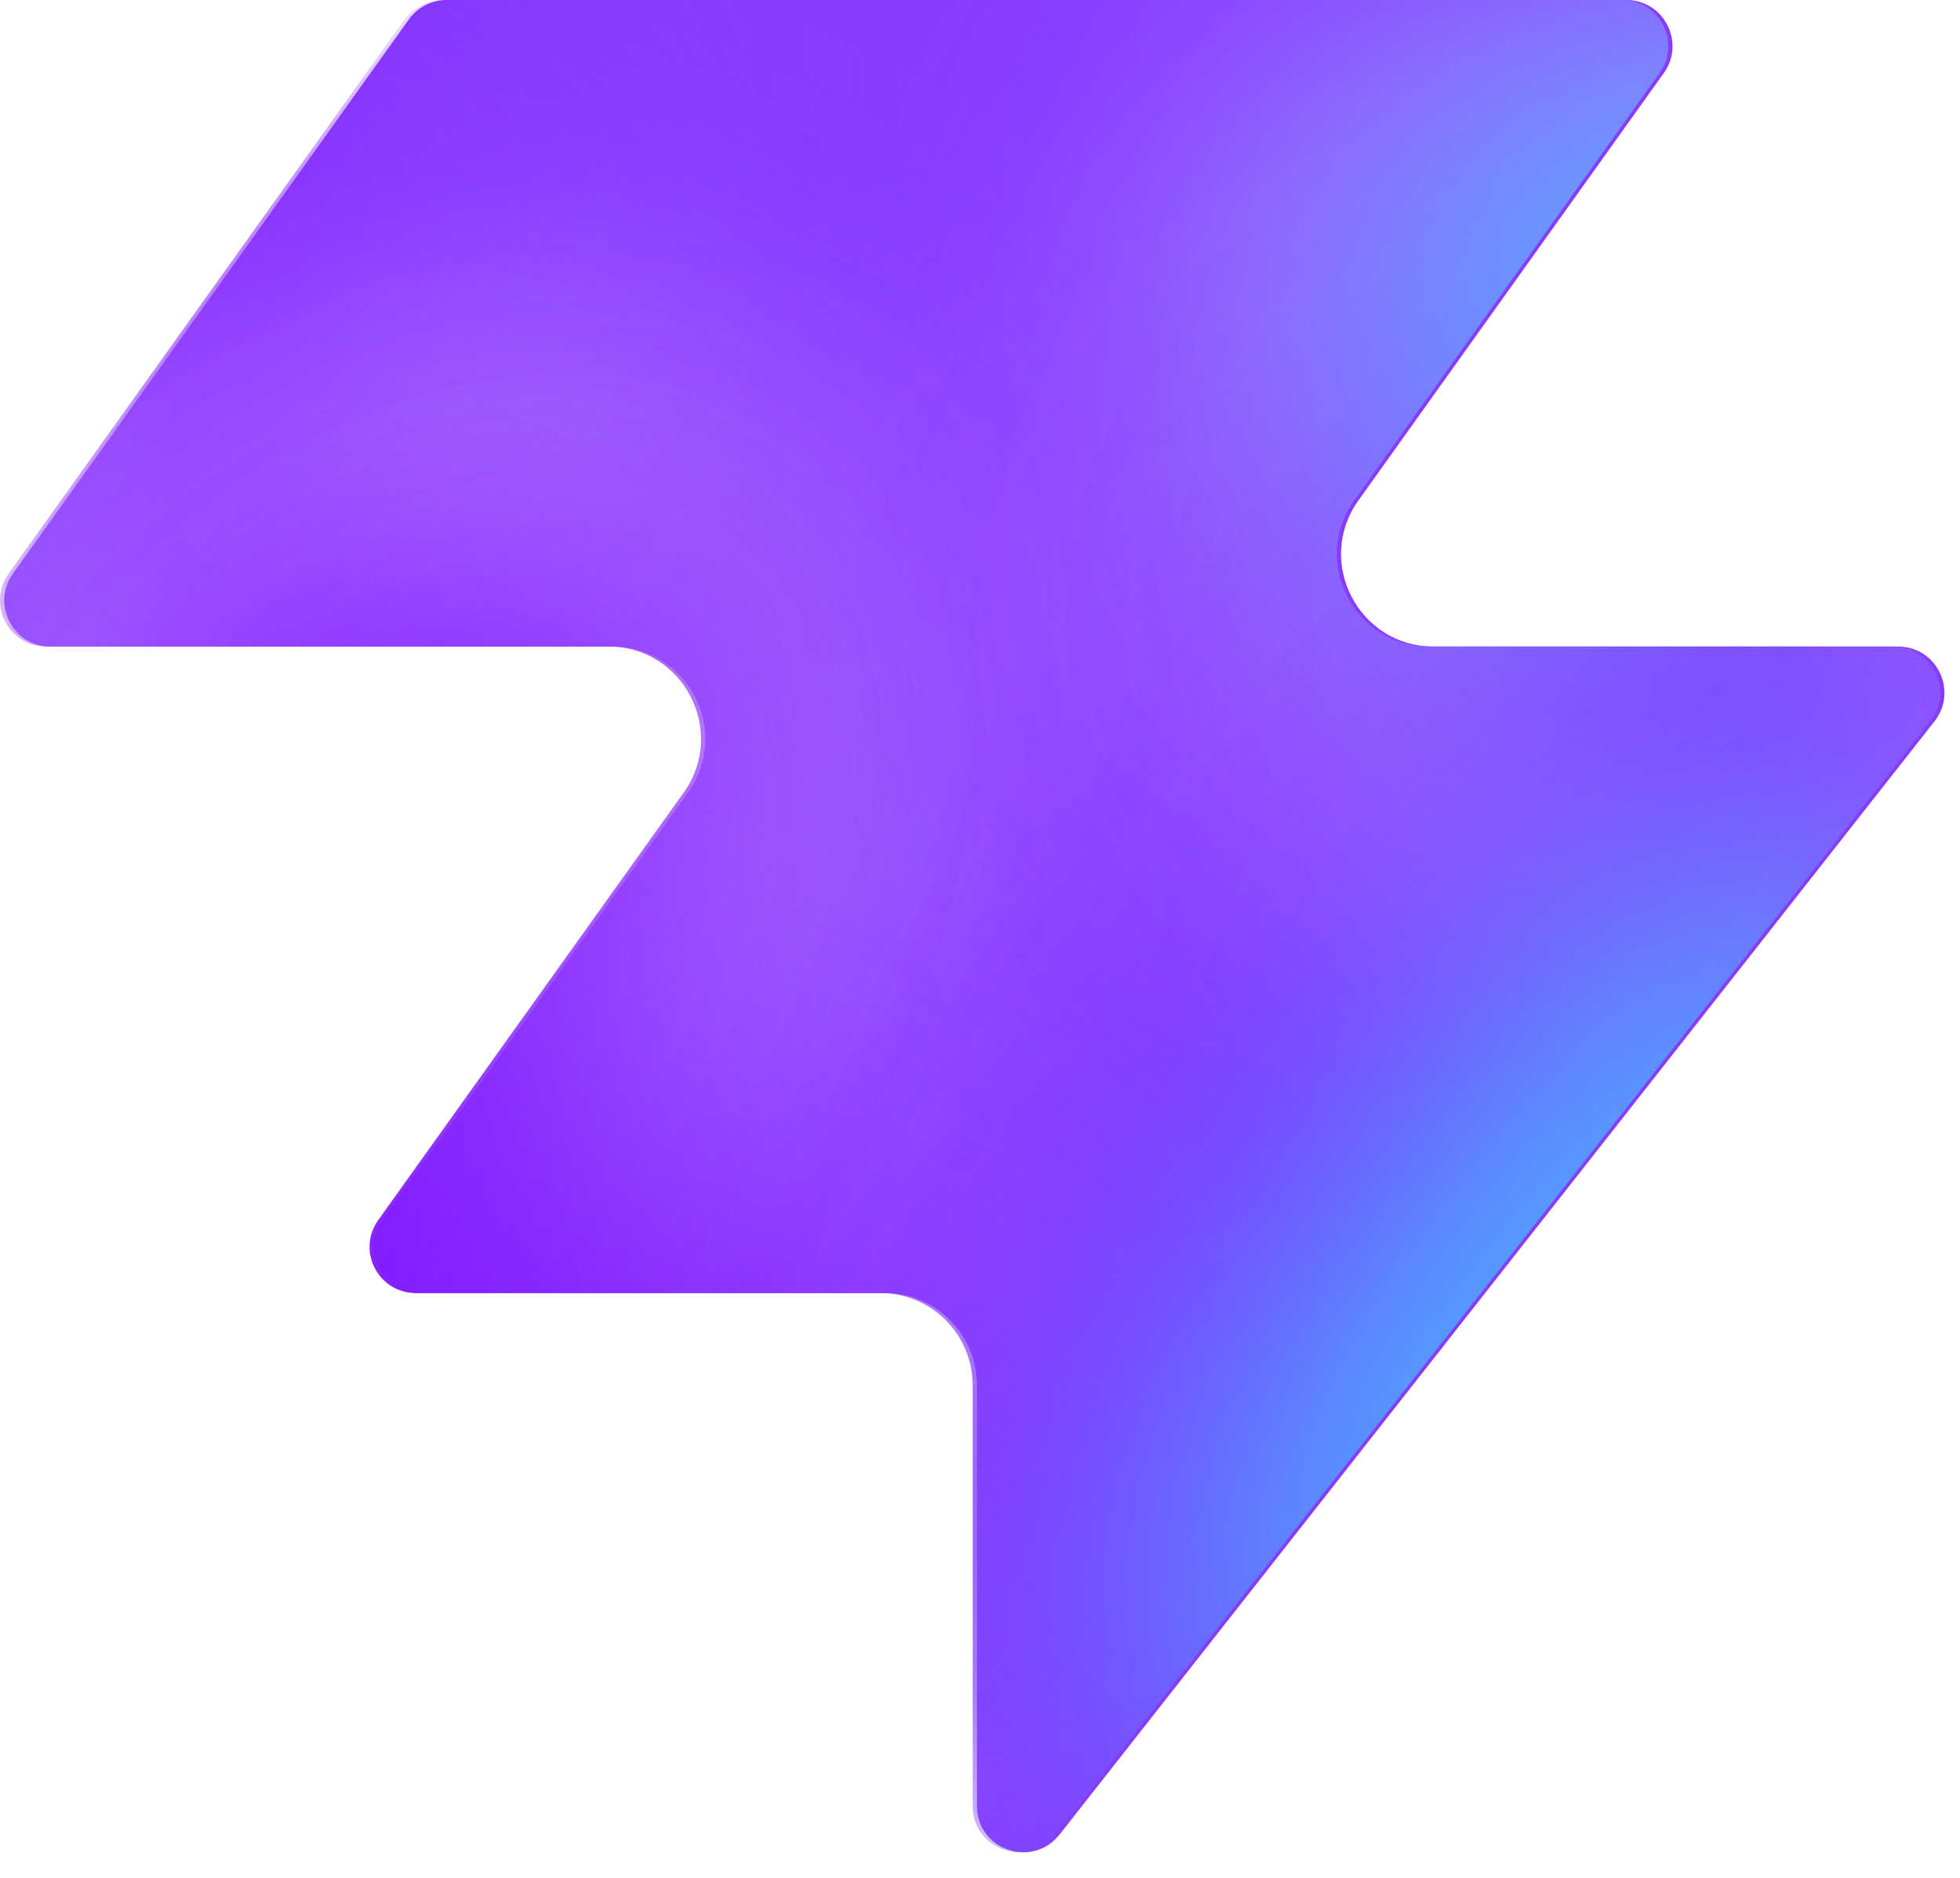
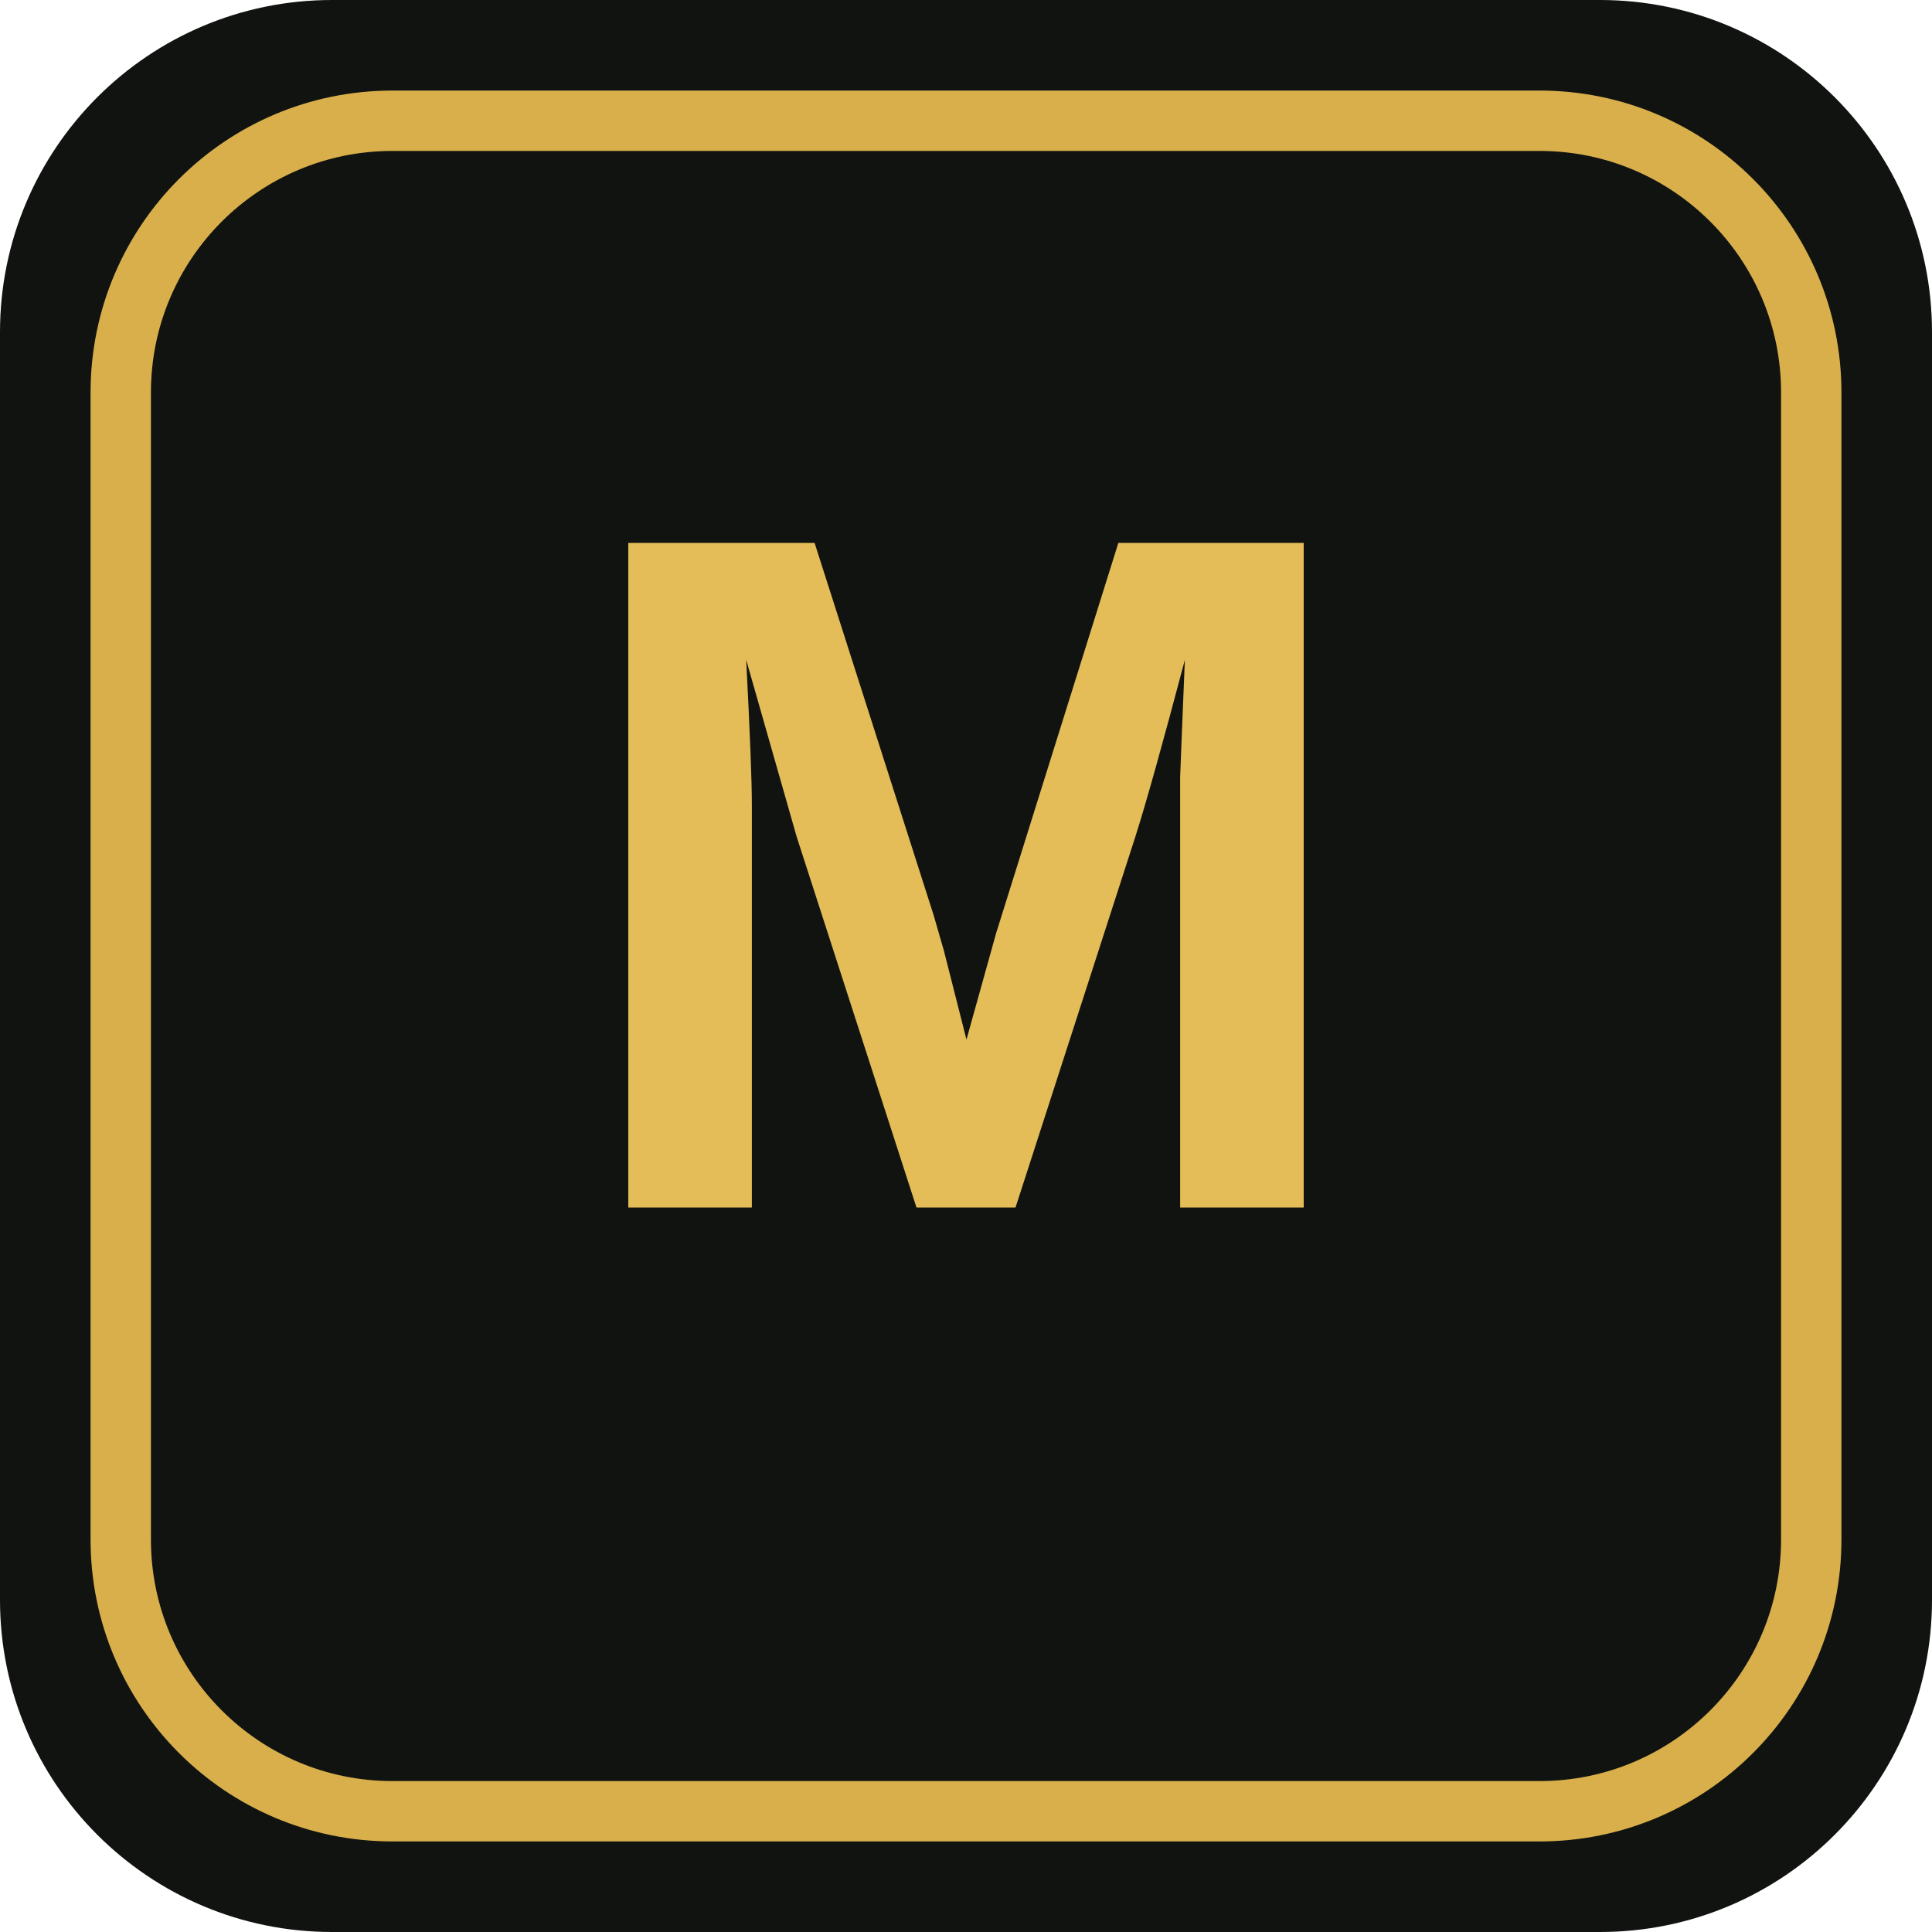
- <svg xmlns="http://www.w3.org/2000/svg" width="48" height="46" fill="none" viewBox="0 0 48 46">
-   <path fill="#863bff" d="M25.946 44.938c-.664.845-2.021.375-2.021-.698V33.937a2.26 2.26 0 0 0-2.262-2.262H10.287c-.92 0-1.456-1.04-.92-1.788l7.48-10.471c1.07-1.497 0-3.578-1.842-3.578H1.237c-.92 0-1.456-1.04-.92-1.788L10.013.474c.214-.297.556-.474.92-.474h28.894c.92 0 1.456 1.04.92 1.788l-7.48 10.471c-1.07 1.498 0 3.579 1.842 3.579h11.377c.943 0 1.473 1.088.89 1.83L25.947 44.94z" style="fill:#863bff;fill:color(display-p3 .525 .23 1);fill-opacity:1" />
-   <mask id="a" width="48" height="46" x="0" y="0" maskUnits="userSpaceOnUse" style="mask-type:alpha">
-     <path fill="#000" d="M25.842 44.938c-.664.844-2.021.375-2.021-.698V33.937a2.26 2.26 0 0 0-2.262-2.262H10.183c-.92 0-1.456-1.04-.92-1.788l7.48-10.471c1.07-1.498 0-3.579-1.842-3.579H1.133c-.92 0-1.456-1.04-.92-1.787L9.91.473c.214-.297.556-.474.92-.474h28.894c.92 0 1.456 1.04.92 1.788l-7.48 10.471c-1.07 1.498 0 3.578 1.842 3.578h11.377c.943 0 1.473 1.088.89 1.832L25.843 44.94z" style="fill:#000;fill-opacity:1" />
-   </mask>
-   <g mask="url(#a)">
-     <g filter="url(#b)">
-       <ellipse cx="5.508" cy="14.704" fill="#ede6ff" rx="5.508" ry="14.704" style="fill:#ede6ff;fill:color(display-p3 .927 .903 1);fill-opacity:1" transform="matrix(.00324 1 1 -.00324 -4.47 31.516)" />
-     </g>
-     <g filter="url(#c)">
-       <ellipse cx="10.399" cy="29.851" fill="#ede6ff" rx="10.399" ry="29.851" style="fill:#ede6ff;fill:color(display-p3 .927 .903 1);fill-opacity:1" transform="matrix(.00324 1 1 -.00324 -39.328 7.883)" />
-     </g>
-     <g filter="url(#d)">
-       <ellipse cx="5.508" cy="30.487" fill="#7e14ff" rx="5.508" ry="30.487" style="fill:#7e14ff;fill:color(display-p3 .492 .077 1);fill-opacity:1" transform="rotate(89.814 -25.913 -14.639)scale(1 -1)" />
-     </g>
-     <g filter="url(#e)">
-       <ellipse cx="5.508" cy="30.599" fill="#7e14ff" rx="5.508" ry="30.599" style="fill:#7e14ff;fill:color(display-p3 .492 .077 1);fill-opacity:1" transform="rotate(89.814 -32.644 -3.334)scale(1 -1)" />
-     </g>
-     <g filter="url(#f)">
-       <ellipse cx="5.508" cy="30.599" fill="#7e14ff" rx="5.508" ry="30.599" style="fill:#7e14ff;fill:color(display-p3 .492 .077 1);fill-opacity:1" transform="matrix(.00324 1 1 -.00324 -34.34 30.47)" />
-     </g>
-     <g filter="url(#g)">
-       <ellipse cx="14.072" cy="22.078" fill="#ede6ff" rx="14.072" ry="22.078" style="fill:#ede6ff;fill:color(display-p3 .927 .903 1);fill-opacity:1" transform="rotate(93.35 24.506 48.493)scale(-1 1)" />
-     </g>
-     <g filter="url(#h)">
-       <ellipse cx="3.47" cy="21.501" fill="#7e14ff" rx="3.47" ry="21.501" style="fill:#7e14ff;fill:color(display-p3 .492 .077 1);fill-opacity:1" transform="rotate(89.009 28.708 47.59)scale(-1 1)" />
-     </g>
-     <g filter="url(#i)">
-       <ellipse cx="3.47" cy="21.501" fill="#7e14ff" rx="3.47" ry="21.501" style="fill:#7e14ff;fill:color(display-p3 .492 .077 1);fill-opacity:1" transform="rotate(89.009 28.708 47.59)scale(-1 1)" />
-     </g>
-     <g filter="url(#j)">
-       <ellipse cx=".387" cy="8.972" fill="#7e14ff" rx="4.407" ry="29.108" style="fill:#7e14ff;fill:color(display-p3 .492 .077 1);fill-opacity:1" transform="rotate(39.51 .387 8.972)" />
-     </g>
-     <g filter="url(#k)">
-       <ellipse cx="47.523" cy="-6.092" fill="#7e14ff" rx="4.407" ry="29.108" style="fill:#7e14ff;fill:color(display-p3 .492 .077 1);fill-opacity:1" transform="rotate(37.892 47.523 -6.092)" />
-     </g>
-     <g filter="url(#l)">
-       <ellipse cx="41.412" cy="6.333" fill="#47bfff" rx="5.971" ry="9.665" style="fill:#47bfff;fill:color(display-p3 .28 .748 1);fill-opacity:1" transform="rotate(37.892 41.412 6.333)" />
-     </g>
-     <g filter="url(#m)">
-       <ellipse cx="-1.879" cy="38.332" fill="#7e14ff" rx="4.407" ry="29.108" style="fill:#7e14ff;fill:color(display-p3 .492 .077 1);fill-opacity:1" transform="rotate(37.892 -1.88 38.332)" />
-     </g>
-     <g filter="url(#n)">
-       <ellipse cx="-1.879" cy="38.332" fill="#7e14ff" rx="4.407" ry="29.108" style="fill:#7e14ff;fill:color(display-p3 .492 .077 1);fill-opacity:1" transform="rotate(37.892 -1.88 38.332)" />
-     </g>
-     <g filter="url(#o)">
-       <ellipse cx="35.651" cy="29.907" fill="#7e14ff" rx="4.407" ry="29.108" style="fill:#7e14ff;fill:color(display-p3 .492 .077 1);fill-opacity:1" transform="rotate(37.892 35.651 29.907)" />
-     </g>
-     <g filter="url(#p)">
-       <ellipse cx="38.418" cy="32.4" fill="#47bfff" rx="5.971" ry="15.297" style="fill:#47bfff;fill:color(display-p3 .28 .748 1);fill-opacity:1" transform="rotate(37.892 38.418 32.4)" />
-     </g>
-   </g>
-   <defs>
-     <filter id="b" width="60.045" height="41.654" x="-19.77" y="16.149" color-interpolation-filters="sRGB" filterUnits="userSpaceOnUse">
-       <feFlood flood-opacity="0" result="BackgroundImageFix" />
-       <feBlend in="SourceGraphic" in2="BackgroundImageFix" result="shape" />
-       <feGaussianBlur result="effect1_foregroundBlur_2002_17158" stdDeviation="7.659" />
-     </filter>
-     <filter id="c" width="90.34" height="51.437" x="-54.613" y="-7.533" color-interpolation-filters="sRGB" filterUnits="userSpaceOnUse">
-       <feFlood flood-opacity="0" result="BackgroundImageFix" />
-       <feBlend in="SourceGraphic" in2="BackgroundImageFix" result="shape" />
-       <feGaussianBlur result="effect1_foregroundBlur_2002_17158" stdDeviation="7.659" />
-     </filter>
-     <filter id="d" width="79.355" height="29.4" x="-49.64" y="2.03" color-interpolation-filters="sRGB" filterUnits="userSpaceOnUse">
-       <feFlood flood-opacity="0" result="BackgroundImageFix" />
-       <feBlend in="SourceGraphic" in2="BackgroundImageFix" result="shape" />
-       <feGaussianBlur result="effect1_foregroundBlur_2002_17158" stdDeviation="4.596" />
-     </filter>
-     <filter id="e" width="79.579" height="29.4" x="-45.045" y="20.029" color-interpolation-filters="sRGB" filterUnits="userSpaceOnUse">
-       <feFlood flood-opacity="0" result="BackgroundImageFix" />
-       <feBlend in="SourceGraphic" in2="BackgroundImageFix" result="shape" />
-       <feGaussianBlur result="effect1_foregroundBlur_2002_17158" stdDeviation="4.596" />
-     </filter>
-     <filter id="f" width="79.579" height="29.4" x="-43.513" y="21.178" color-interpolation-filters="sRGB" filterUnits="userSpaceOnUse">
-       <feFlood flood-opacity="0" result="BackgroundImageFix" />
-       <feBlend in="SourceGraphic" in2="BackgroundImageFix" result="shape" />
-       <feGaussianBlur result="effect1_foregroundBlur_2002_17158" stdDeviation="4.596" />
-     </filter>
-     <filter id="g" width="74.749" height="58.852" x="15.756" y="-17.901" color-interpolation-filters="sRGB" filterUnits="userSpaceOnUse">
-       <feFlood flood-opacity="0" result="BackgroundImageFix" />
-       <feBlend in="SourceGraphic" in2="BackgroundImageFix" result="shape" />
-       <feGaussianBlur result="effect1_foregroundBlur_2002_17158" stdDeviation="7.659" />
-     </filter>
-     <filter id="h" width="61.377" height="25.362" x="23.548" y="2.284" color-interpolation-filters="sRGB" filterUnits="userSpaceOnUse">
-       <feFlood flood-opacity="0" result="BackgroundImageFix" />
-       <feBlend in="SourceGraphic" in2="BackgroundImageFix" result="shape" />
-       <feGaussianBlur result="effect1_foregroundBlur_2002_17158" stdDeviation="4.596" />
-     </filter>
-     <filter id="i" width="61.377" height="25.362" x="23.548" y="2.284" color-interpolation-filters="sRGB" filterUnits="userSpaceOnUse">
-       <feFlood flood-opacity="0" result="BackgroundImageFix" />
-       <feBlend in="SourceGraphic" in2="BackgroundImageFix" result="shape" />
-       <feGaussianBlur result="effect1_foregroundBlur_2002_17158" stdDeviation="4.596" />
-     </filter>
-     <filter id="j" width="56.045" height="63.649" x="-27.636" y="-22.853" color-interpolation-filters="sRGB" filterUnits="userSpaceOnUse">
-       <feFlood flood-opacity="0" result="BackgroundImageFix" />
-       <feBlend in="SourceGraphic" in2="BackgroundImageFix" result="shape" />
-       <feGaussianBlur result="effect1_foregroundBlur_2002_17158" stdDeviation="4.596" />
-     </filter>
-     <filter id="k" width="54.814" height="64.646" x="20.116" y="-38.415" color-interpolation-filters="sRGB" filterUnits="userSpaceOnUse">
-       <feFlood flood-opacity="0" result="BackgroundImageFix" />
-       <feBlend in="SourceGraphic" in2="BackgroundImageFix" result="shape" />
-       <feGaussianBlur result="effect1_foregroundBlur_2002_17158" stdDeviation="4.596" />
-     </filter>
-     <filter id="l" width="33.541" height="35.313" x="24.641" y="-11.323" color-interpolation-filters="sRGB" filterUnits="userSpaceOnUse">
-       <feFlood flood-opacity="0" result="BackgroundImageFix" />
-       <feBlend in="SourceGraphic" in2="BackgroundImageFix" result="shape" />
-       <feGaussianBlur result="effect1_foregroundBlur_2002_17158" stdDeviation="4.596" />
-     </filter>
-     <filter id="m" width="54.814" height="64.646" x="-29.286" y="6.009" color-interpolation-filters="sRGB" filterUnits="userSpaceOnUse">
-       <feFlood flood-opacity="0" result="BackgroundImageFix" />
-       <feBlend in="SourceGraphic" in2="BackgroundImageFix" result="shape" />
-       <feGaussianBlur result="effect1_foregroundBlur_2002_17158" stdDeviation="4.596" />
-     </filter>
-     <filter id="n" width="54.814" height="64.646" x="-29.286" y="6.009" color-interpolation-filters="sRGB" filterUnits="userSpaceOnUse">
-       <feFlood flood-opacity="0" result="BackgroundImageFix" />
-       <feBlend in="SourceGraphic" in2="BackgroundImageFix" result="shape" />
-       <feGaussianBlur result="effect1_foregroundBlur_2002_17158" stdDeviation="4.596" />
-     </filter>
-     <filter id="o" width="54.814" height="64.646" x="8.244" y="-2.416" color-interpolation-filters="sRGB" filterUnits="userSpaceOnUse">
-       <feFlood flood-opacity="0" result="BackgroundImageFix" />
-       <feBlend in="SourceGraphic" in2="BackgroundImageFix" result="shape" />
-       <feGaussianBlur result="effect1_foregroundBlur_2002_17158" stdDeviation="4.596" />
-     </filter>
-     <filter id="p" width="39.409" height="43.623" x="18.713" y="10.588" color-interpolation-filters="sRGB" filterUnits="userSpaceOnUse">
-       <feFlood flood-opacity="0" result="BackgroundImageFix" />
-       <feBlend in="SourceGraphic" in2="BackgroundImageFix" result="shape" />
-       <feGaussianBlur result="effect1_foregroundBlur_2002_17158" stdDeviation="4.596" />
-     </filter>
-   </defs>
+ <svg xmlns="http://www.w3.org/2000/svg" width="64" height="64" viewBox="0 0 64 64">
+   <rect width="64" height="64" rx="11" fill="#111310" />
+   <rect x="4" y="4" width="56" height="56" rx="9" fill="none" stroke="#d8af4b" stroke-width="2" />
+   <text x="32" y="40" text-anchor="middle" font-family="Arial,Helvetica,sans-serif" font-size="32" font-weight="800" fill="#e4bd58">M</text>
</svg>
